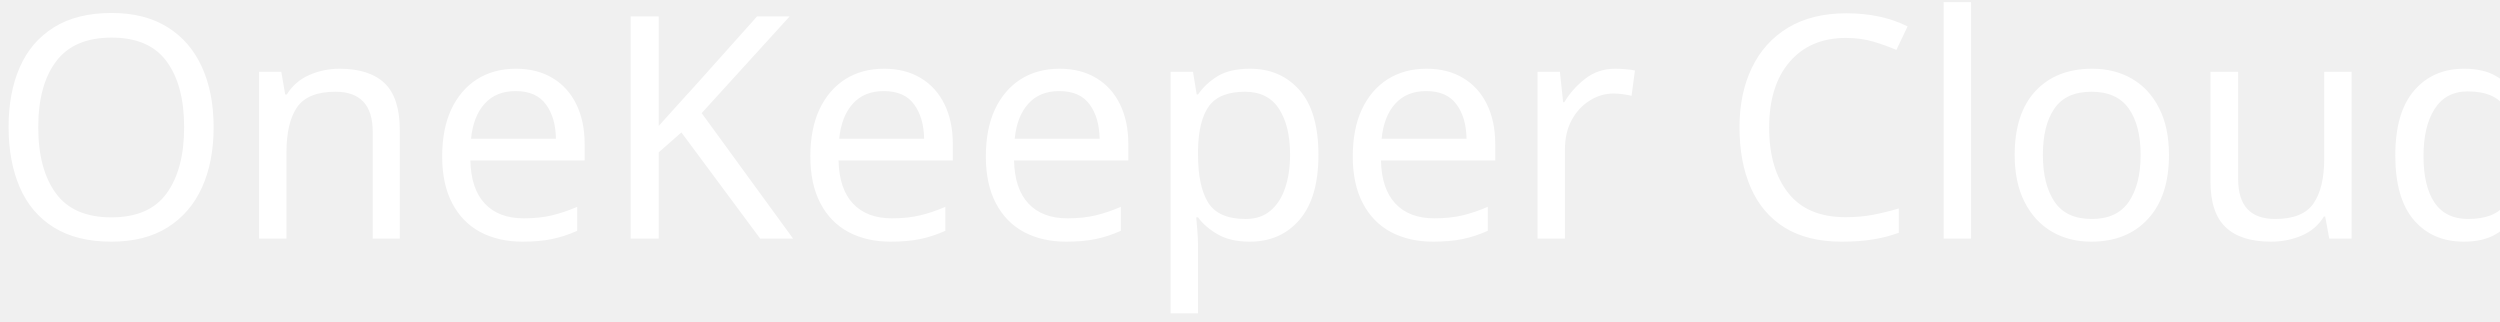
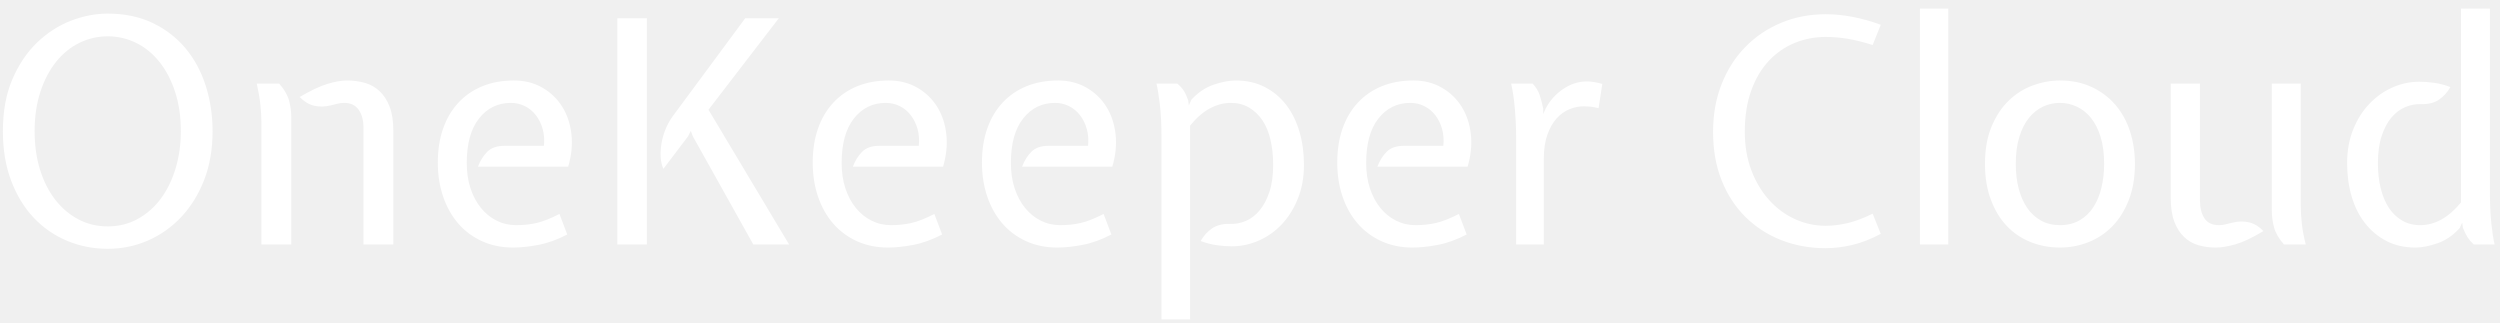
- <svg xmlns="http://www.w3.org/2000/svg" width="241px" height="31px" viewBox="0 0 241 31" version="1.1">
+ <svg xmlns="http://www.w3.org/2000/svg" width="225px" height="29px" viewBox="0 0 225 29" version="1.1">
  <defs />
-   <g id="logo" stroke="none" stroke-width="1" fill="none" fill-rule="evenodd" font-size="30" font-family="ExpletusSans, Expletus Sans" font-weight="normal">
-     <text id="LOGO_内容页" fill="#FFFFFF">
-       <tspan x="-1" y="23">OneKeeper Cloud</tspan>
-     </text>
+   <g id="logo" stroke="none" stroke-width="1" fill="none" fill-rule="evenodd">
+     <path d="M0.26,11.808 C0.26,10.016 0.545,8.457 1.114,7.132 C1.683,5.807 2.425,4.705 3.34,3.828 C4.255,2.951 5.267,2.297 6.378,1.868 C7.489,1.439 8.595,1.224 9.696,1.224 C11.208,1.224 12.552,1.504 13.728,2.064 C14.904,2.624 15.893,3.385 16.696,4.346 C17.499,5.307 18.105,6.432 18.516,7.72 C18.927,9.008 19.132,10.371 19.132,11.808 C19.132,13.432 18.88,14.893 18.376,16.19 C17.872,17.487 17.186,18.598 16.318,19.522 C15.45,20.446 14.447,21.155 13.308,21.65 C12.169,22.145 10.965,22.392 9.696,22.392 C8.389,22.392 7.162,22.149 6.014,21.664 C4.866,21.179 3.867,20.483 3.018,19.578 C2.169,18.673 1.497,17.567 1.002,16.26 C0.507,14.953 0.26,13.469 0.26,11.808 Z M3.116,11.808 C3.116,13.077 3.279,14.235 3.606,15.28 C3.933,16.325 4.39,17.226 4.978,17.982 C5.566,18.738 6.261,19.326 7.064,19.746 C7.867,20.166 8.744,20.376 9.696,20.376 C10.685,20.376 11.586,20.152 12.398,19.704 C13.21,19.256 13.901,18.649 14.47,17.884 C15.039,17.119 15.483,16.213 15.8,15.168 C16.117,14.123 16.276,13.003 16.276,11.808 C16.276,10.501 16.103,9.321 15.758,8.266 C15.413,7.211 14.941,6.311 14.344,5.564 C13.747,4.817 13.047,4.248 12.244,3.856 C11.441,3.464 10.592,3.268 9.696,3.268 C8.8,3.268 7.951,3.464 7.148,3.856 C6.345,4.248 5.645,4.817 5.048,5.564 C4.451,6.311 3.979,7.211 3.634,8.266 C3.289,9.321 3.116,10.501 3.116,11.808 Z M25.124,7.524 C25.572,8.028 25.866,8.527 26.006,9.022 C26.146,9.517 26.216,10.044 26.216,10.604 L26.216,22 L23.528,22 L23.528,11.052 C23.528,10.529 23.495,9.974 23.43,9.386 C23.365,8.798 23.257,8.177 23.108,7.524 L25.124,7.524 Z M32.712,11.472 C32.712,10.819 32.567,10.287 32.278,9.876 C31.989,9.465 31.555,9.26 30.976,9.26 C30.752,9.26 30.556,9.283 30.388,9.33 C30.22,9.377 30.015,9.428 29.772,9.484 C29.231,9.615 28.727,9.624 28.26,9.512 C27.793,9.4 27.364,9.139 26.972,8.728 C27.961,8.149 28.792,7.757 29.464,7.552 C30.136,7.347 30.724,7.244 31.228,7.244 C31.788,7.244 32.32,7.314 32.824,7.454 C33.328,7.594 33.771,7.841 34.154,8.196 C34.537,8.551 34.84,9.017 35.064,9.596 C35.288,10.175 35.4,10.893 35.4,11.752 L35.4,22 L32.712,22 L32.712,11.472 Z M48.952,13.124 C49.008,12.583 48.971,12.079 48.84,11.612 C48.709,11.145 48.509,10.735 48.238,10.38 C47.967,10.025 47.636,9.75 47.244,9.554 C46.852,9.358 46.432,9.26 45.984,9.26 C44.808,9.26 43.851,9.727 43.114,10.66 C42.377,11.593 42.008,12.928 42.008,14.664 C42.008,15.504 42.12,16.265 42.344,16.946 C42.568,17.627 42.881,18.215 43.282,18.71 C43.683,19.205 44.155,19.587 44.696,19.858 C45.237,20.129 45.825,20.264 46.46,20.264 C47.113,20.264 47.725,20.199 48.294,20.068 C48.863,19.937 49.549,19.667 50.352,19.256 L51.052,21.104 C50.156,21.571 49.288,21.883 48.448,22.042 C47.608,22.201 46.852,22.28 46.18,22.28 C45.153,22.28 44.22,22.089 43.38,21.706 C42.54,21.323 41.826,20.791 41.238,20.11 C40.65,19.429 40.197,18.621 39.88,17.688 C39.563,16.755 39.404,15.737 39.404,14.636 C39.404,13.497 39.563,12.475 39.88,11.57 C40.197,10.665 40.655,9.89 41.252,9.246 C41.849,8.602 42.568,8.107 43.408,7.762 C44.248,7.417 45.2,7.244 46.264,7.244 C47.216,7.244 48.065,7.459 48.812,7.888 C49.559,8.317 50.156,8.891 50.604,9.61 C51.052,10.329 51.327,11.155 51.43,12.088 C51.533,13.021 51.435,13.992 51.136,15 L43.016,15 C43.221,14.459 43.501,14.011 43.856,13.656 C44.211,13.301 44.724,13.124 45.396,13.124 L48.952,13.124 Z M63.764,9.876 L71.016,22 L67.796,22 L62.364,12.284 L62.168,11.78 L61.916,12.284 L59.704,15.196 C59.573,14.916 59.494,14.585 59.466,14.202 C59.438,13.819 59.457,13.413 59.522,12.984 C59.587,12.555 59.704,12.125 59.872,11.696 C60.04,11.267 60.264,10.856 60.544,10.464 L67.068,1.644 L70.092,1.644 L63.764,9.876 Z M55.56,22 L55.56,1.644 L58.22,1.644 L58.22,22 L55.56,22 Z M82.692,13.124 C82.748,12.583 82.711,12.079 82.58,11.612 C82.449,11.145 82.249,10.735 81.978,10.38 C81.707,10.025 81.376,9.75 80.984,9.554 C80.592,9.358 80.172,9.26 79.724,9.26 C78.548,9.26 77.591,9.727 76.854,10.66 C76.117,11.593 75.748,12.928 75.748,14.664 C75.748,15.504 75.86,16.265 76.084,16.946 C76.308,17.627 76.621,18.215 77.022,18.71 C77.423,19.205 77.895,19.587 78.436,19.858 C78.977,20.129 79.565,20.264 80.2,20.264 C80.853,20.264 81.465,20.199 82.034,20.068 C82.603,19.937 83.289,19.667 84.092,19.256 L84.792,21.104 C83.896,21.571 83.028,21.883 82.188,22.042 C81.348,22.201 80.592,22.28 79.92,22.28 C78.893,22.28 77.96,22.089 77.12,21.706 C76.28,21.323 75.566,20.791 74.978,20.11 C74.39,19.429 73.937,18.621 73.62,17.688 C73.303,16.755 73.144,15.737 73.144,14.636 C73.144,13.497 73.303,12.475 73.62,11.57 C73.937,10.665 74.395,9.89 74.992,9.246 C75.589,8.602 76.308,8.107 77.148,7.762 C77.988,7.417 78.94,7.244 80.004,7.244 C80.956,7.244 81.805,7.459 82.552,7.888 C83.299,8.317 83.896,8.891 84.344,9.61 C84.792,10.329 85.067,11.155 85.17,12.088 C85.273,13.021 85.175,13.992 84.876,15 L76.756,15 C76.961,14.459 77.241,14.011 77.596,13.656 C77.951,13.301 78.464,13.124 79.136,13.124 L82.692,13.124 Z M97.924,13.124 C97.98,12.583 97.943,12.079 97.812,11.612 C97.681,11.145 97.481,10.735 97.21,10.38 C96.939,10.025 96.608,9.75 96.216,9.554 C95.824,9.358 95.404,9.26 94.956,9.26 C93.78,9.26 92.823,9.727 92.086,10.66 C91.349,11.593 90.98,12.928 90.98,14.664 C90.98,15.504 91.092,16.265 91.316,16.946 C91.54,17.627 91.853,18.215 92.254,18.71 C92.655,19.205 93.127,19.587 93.668,19.858 C94.209,20.129 94.797,20.264 95.432,20.264 C96.085,20.264 96.697,20.199 97.266,20.068 C97.835,19.937 98.521,19.667 99.324,19.256 L100.024,21.104 C99.128,21.571 98.26,21.883 97.42,22.042 C96.58,22.201 95.824,22.28 95.152,22.28 C94.125,22.28 93.192,22.089 92.352,21.706 C91.512,21.323 90.798,20.791 90.21,20.11 C89.622,19.429 89.169,18.621 88.852,17.688 C88.535,16.755 88.376,15.737 88.376,14.636 C88.376,13.497 88.535,12.475 88.852,11.57 C89.169,10.665 89.627,9.89 90.224,9.246 C90.821,8.602 91.54,8.107 92.38,7.762 C93.22,7.417 94.172,7.244 95.236,7.244 C96.188,7.244 97.037,7.459 97.784,7.888 C98.531,8.317 99.128,8.891 99.576,9.61 C100.024,10.329 100.299,11.155 100.402,12.088 C100.505,13.021 100.407,13.992 100.108,15 L91.988,15 C92.193,14.459 92.473,14.011 92.828,13.656 C93.183,13.301 93.696,13.124 94.368,13.124 L97.924,13.124 Z M117.356,14.832 C117.356,15.952 117.174,16.965 116.81,17.87 C116.446,18.775 115.965,19.545 115.368,20.18 C114.771,20.815 114.08,21.305 113.296,21.65 C112.512,21.995 111.7,22.168 110.86,22.168 C110.431,22.168 109.983,22.135 109.516,22.07 C109.049,22.005 108.564,21.879 108.06,21.692 C108.321,21.225 108.662,20.847 109.082,20.558 C109.502,20.269 110.039,20.133 110.692,20.152 C111.177,20.171 111.653,20.082 112.12,19.886 C112.587,19.69 113.002,19.373 113.366,18.934 C113.73,18.495 114.024,17.94 114.248,17.268 C114.472,16.596 114.584,15.784 114.584,14.832 C114.584,14.029 114.505,13.283 114.346,12.592 C114.187,11.901 113.945,11.313 113.618,10.828 C113.291,10.343 112.89,9.96 112.414,9.68 C111.938,9.4 111.392,9.26 110.776,9.26 C110.141,9.26 109.516,9.423 108.9,9.75 C108.284,10.077 107.687,10.595 107.108,11.304 L107.108,28.748 L104.532,28.748 L104.532,12.312 C104.532,11.192 104.485,10.235 104.392,9.442 C104.299,8.649 104.196,8.009 104.084,7.524 L105.96,7.524 C106.203,7.729 106.394,7.939 106.534,8.154 C106.674,8.369 106.809,8.663 106.94,9.036 L106.996,9.484 L107.22,8.98 C107.817,8.327 108.485,7.874 109.222,7.622 C109.959,7.37 110.627,7.244 111.224,7.244 C112.195,7.244 113.063,7.44 113.828,7.832 C114.593,8.224 115.237,8.761 115.76,9.442 C116.283,10.123 116.679,10.926 116.95,11.85 C117.221,12.774 117.356,13.768 117.356,14.832 Z M129.9,13.124 C129.956,12.583 129.919,12.079 129.788,11.612 C129.657,11.145 129.457,10.735 129.186,10.38 C128.915,10.025 128.584,9.75 128.192,9.554 C127.8,9.358 127.38,9.26 126.932,9.26 C125.756,9.26 124.799,9.727 124.062,10.66 C123.325,11.593 122.956,12.928 122.956,14.664 C122.956,15.504 123.068,16.265 123.292,16.946 C123.516,17.627 123.829,18.215 124.23,18.71 C124.631,19.205 125.103,19.587 125.644,19.858 C126.185,20.129 126.773,20.264 127.408,20.264 C128.061,20.264 128.673,20.199 129.242,20.068 C129.811,19.937 130.497,19.667 131.3,19.256 L132,21.104 C131.104,21.571 130.236,21.883 129.396,22.042 C128.556,22.201 127.8,22.28 127.128,22.28 C126.101,22.28 125.168,22.089 124.328,21.706 C123.488,21.323 122.774,20.791 122.186,20.11 C121.598,19.429 121.145,18.621 120.828,17.688 C120.511,16.755 120.352,15.737 120.352,14.636 C120.352,13.497 120.511,12.475 120.828,11.57 C121.145,10.665 121.603,9.89 122.2,9.246 C122.797,8.602 123.516,8.107 124.356,7.762 C125.196,7.417 126.148,7.244 127.212,7.244 C128.164,7.244 129.013,7.459 129.76,7.888 C130.507,8.317 131.104,8.891 131.552,9.61 C132,10.329 132.275,11.155 132.378,12.088 C132.481,13.021 132.383,13.992 132.084,15 L123.964,15 C124.169,14.459 124.449,14.011 124.804,13.656 C125.159,13.301 125.672,13.124 126.344,13.124 L129.9,13.124 Z M137.936,7.524 C138.235,7.841 138.445,8.182 138.566,8.546 C138.687,8.91 138.795,9.316 138.888,9.764 L138.888,10.268 L139.112,9.764 C139.485,9.055 140.008,8.471 140.68,8.014 C141.352,7.557 142.071,7.328 142.836,7.328 C143.209,7.328 143.667,7.403 144.208,7.552 L143.872,9.736 C143.573,9.661 143.317,9.615 143.102,9.596 C142.887,9.577 142.696,9.568 142.528,9.568 C142.099,9.568 141.669,9.657 141.24,9.834 C140.811,10.011 140.428,10.287 140.092,10.66 C139.756,11.033 139.481,11.519 139.266,12.116 C139.051,12.713 138.944,13.432 138.944,14.272 L138.944,22 L136.452,22 L136.452,12.424 C136.452,11.565 136.415,10.697 136.34,9.82 C136.265,8.943 136.153,8.177 136.004,7.524 L137.936,7.524 Z M164.312,22.336 C162.875,22.336 161.54,22.093 160.308,21.608 C159.076,21.123 158.003,20.427 157.088,19.522 C156.173,18.617 155.459,17.52 154.946,16.232 C154.433,14.944 154.176,13.488 154.176,11.864 C154.176,10.296 154.433,8.863 154.946,7.566 C155.459,6.269 156.173,5.153 157.088,4.22 C158.003,3.287 159.076,2.563 160.308,2.05 C161.54,1.537 162.875,1.28 164.312,1.28 C165.096,1.28 165.903,1.359 166.734,1.518 C167.565,1.677 168.409,1.915 169.268,2.232 L168.54,4.052 C167.719,3.791 166.972,3.604 166.3,3.492 C165.628,3.38 164.965,3.324 164.312,3.324 C163.341,3.324 162.417,3.501 161.54,3.856 C160.663,4.211 159.888,4.743 159.216,5.452 C158.544,6.161 158.012,7.053 157.62,8.126 C157.228,9.199 157.032,10.445 157.032,11.864 C157.032,13.133 157.228,14.286 157.62,15.322 C158.012,16.358 158.544,17.249 159.216,17.996 C159.888,18.743 160.663,19.317 161.54,19.718 C162.417,20.119 163.341,20.32 164.312,20.32 C164.965,20.32 165.637,20.236 166.328,20.068 C167.019,19.9 167.756,19.62 168.54,19.228 L169.268,21.048 C168.391,21.515 167.541,21.846 166.72,22.042 C165.899,22.238 165.096,22.336 164.312,22.336 Z M175.344,22 L172.796,22 L172.796,0.776 L175.344,0.776 L175.344,22 Z M178.648,14.748 C178.648,13.46 178.844,12.345 179.236,11.402 C179.628,10.459 180.141,9.68 180.776,9.064 C181.411,8.448 182.134,7.991 182.946,7.692 C183.758,7.393 184.575,7.244 185.396,7.244 C186.46,7.244 187.412,7.44 188.252,7.832 C189.092,8.224 189.801,8.756 190.38,9.428 C190.959,10.1 191.397,10.893 191.696,11.808 C191.995,12.723 192.144,13.703 192.144,14.748 C192.144,15.961 191.962,17.039 191.598,17.982 C191.234,18.925 190.744,19.713 190.128,20.348 C189.512,20.983 188.793,21.463 187.972,21.79 C187.151,22.117 186.292,22.28 185.396,22.28 C184.463,22.28 183.585,22.117 182.764,21.79 C181.943,21.463 181.229,20.983 180.622,20.348 C180.015,19.713 179.535,18.925 179.18,17.982 C178.825,17.039 178.648,15.961 178.648,14.748 Z M181.42,14.748 C181.42,15.569 181.509,16.316 181.686,16.988 C181.863,17.66 182.12,18.239 182.456,18.724 C182.792,19.209 183.207,19.587 183.702,19.858 C184.197,20.129 184.761,20.264 185.396,20.264 C186.068,20.264 186.656,20.119 187.16,19.83 C187.664,19.541 188.079,19.144 188.406,18.64 C188.733,18.136 188.975,17.548 189.134,16.876 C189.293,16.204 189.372,15.495 189.372,14.748 C189.372,13.815 189.265,13.003 189.05,12.312 C188.835,11.621 188.546,11.052 188.182,10.604 C187.818,10.156 187.393,9.82 186.908,9.596 C186.423,9.372 185.919,9.26 185.396,9.26 C184.855,9.26 184.346,9.372 183.87,9.596 C183.394,9.82 182.974,10.156 182.61,10.604 C182.246,11.052 181.957,11.621 181.742,12.312 C181.527,13.003 181.42,13.815 181.42,14.748 Z M205.556,22 C205.108,21.496 204.814,20.997 204.674,20.502 C204.534,20.007 204.464,19.48 204.464,18.92 L204.464,7.524 L207.068,7.524 L207.068,18.472 C207.068,18.995 207.101,19.55 207.166,20.138 C207.231,20.726 207.348,21.347 207.516,22 L205.556,22 Z M197.996,18.052 C197.996,18.705 198.131,19.237 198.402,19.648 C198.673,20.059 199.107,20.264 199.704,20.264 C199.928,20.264 200.119,20.241 200.278,20.194 C200.437,20.147 200.647,20.096 200.908,20.04 C201.449,19.909 201.953,19.9 202.42,20.012 C202.887,20.124 203.316,20.385 203.708,20.796 C202.719,21.393 201.883,21.79 201.202,21.986 C200.521,22.182 199.928,22.28 199.424,22.28 C198.864,22.28 198.341,22.21 197.856,22.07 C197.371,21.93 196.941,21.683 196.568,21.328 C196.195,20.973 195.901,20.511 195.686,19.942 C195.471,19.373 195.364,18.649 195.364,17.772 L195.364,7.524 L197.996,7.524 L197.996,18.052 Z M211.24,14.692 C211.24,13.572 211.422,12.559 211.786,11.654 C212.15,10.749 212.635,9.979 213.242,9.344 C213.849,8.709 214.539,8.219 215.314,7.874 C216.089,7.529 216.896,7.356 217.736,7.356 C218.165,7.356 218.613,7.389 219.08,7.454 C219.547,7.519 220.032,7.645 220.536,7.832 C220.275,8.299 219.934,8.677 219.514,8.966 C219.094,9.255 218.557,9.391 217.904,9.372 C217.419,9.353 216.943,9.442 216.476,9.638 C216.009,9.834 215.594,10.147 215.23,10.576 C214.866,11.005 214.572,11.561 214.348,12.242 C214.124,12.923 214.012,13.74 214.012,14.692 C214.012,15.513 214.096,16.265 214.264,16.946 C214.432,17.627 214.675,18.211 214.992,18.696 C215.309,19.181 215.706,19.564 216.182,19.844 C216.658,20.124 217.204,20.264 217.82,20.264 C219.145,20.264 220.368,19.583 221.488,18.22 L221.488,0.776 L224.092,0.776 L224.092,17.212 C224.092,18.332 224.134,19.289 224.218,20.082 C224.302,20.875 224.4,21.515 224.512,22 L222.636,22 C222.412,21.795 222.23,21.585 222.09,21.37 C221.95,21.155 221.805,20.861 221.656,20.488 L221.6,20.04 L221.376,20.516 C220.797,21.169 220.135,21.627 219.388,21.888 C218.641,22.149 217.979,22.28 217.4,22.28 C216.411,22.28 215.538,22.084 214.782,21.692 C214.026,21.3 213.382,20.763 212.85,20.082 C212.318,19.401 211.917,18.598 211.646,17.674 C211.375,16.75 211.24,15.756 211.24,14.692 Z" id="LOGO_内容页" fill="#FFFFFF" />
  </g>
</svg>
